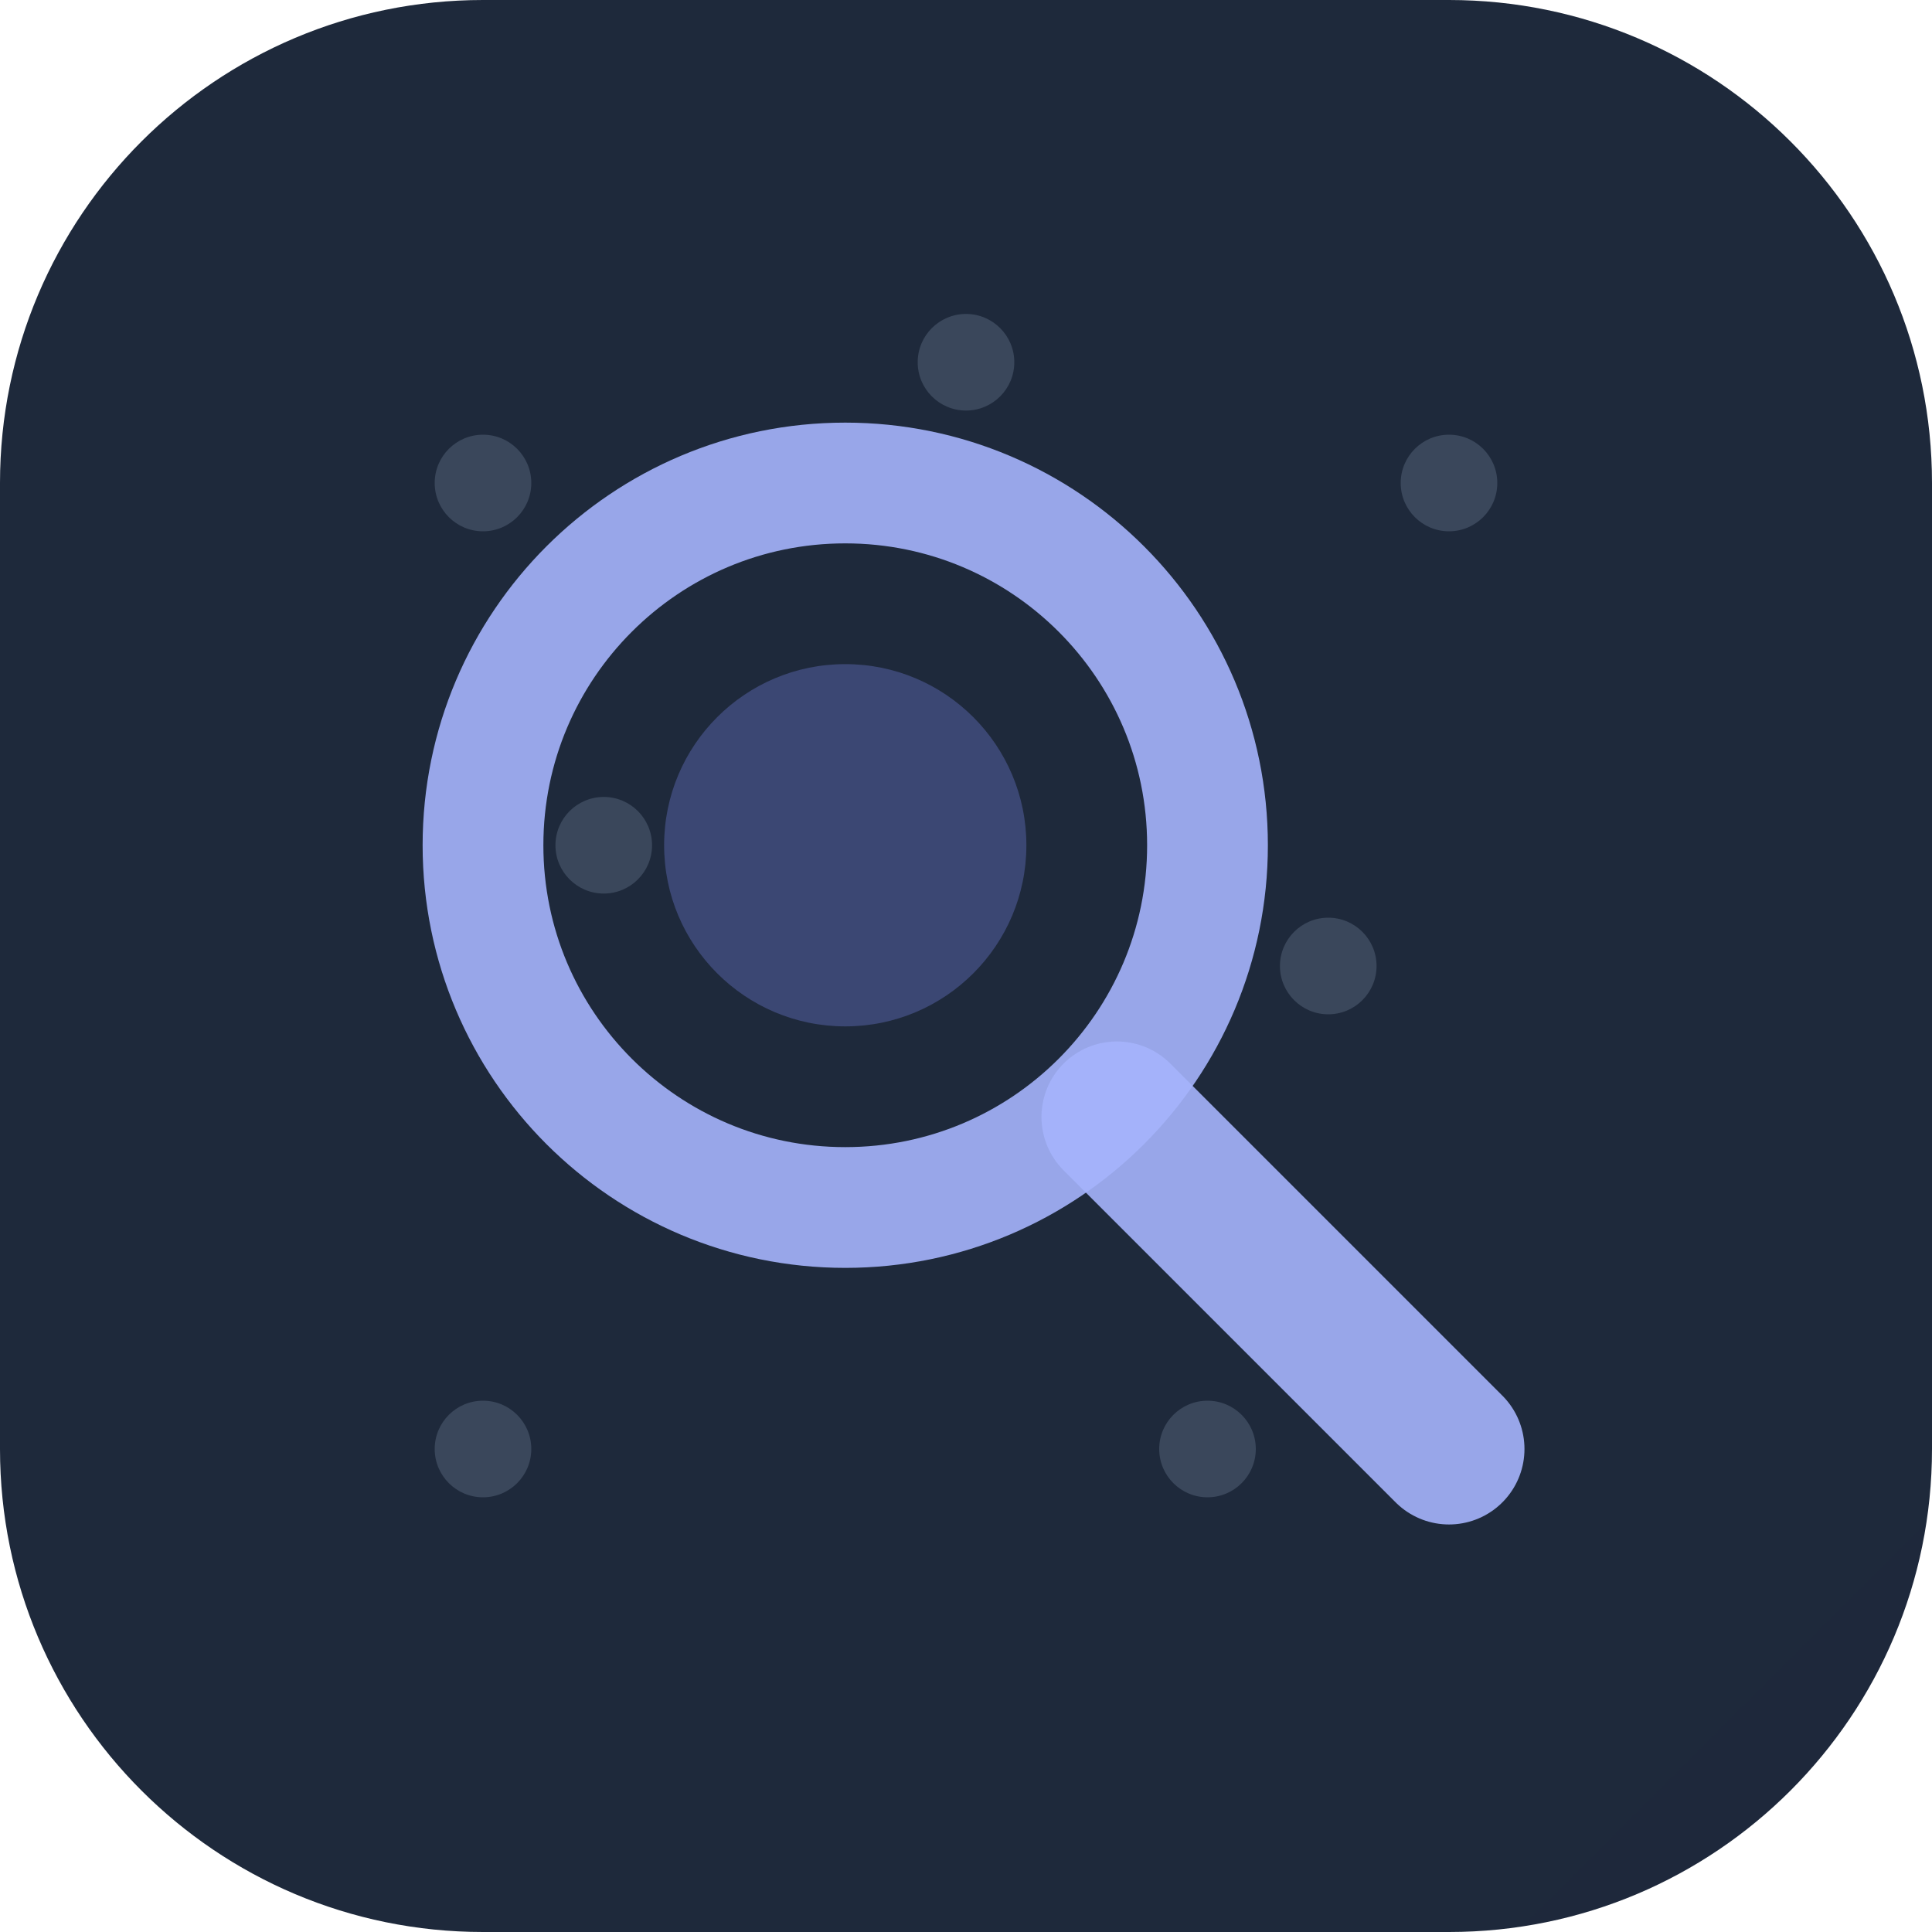
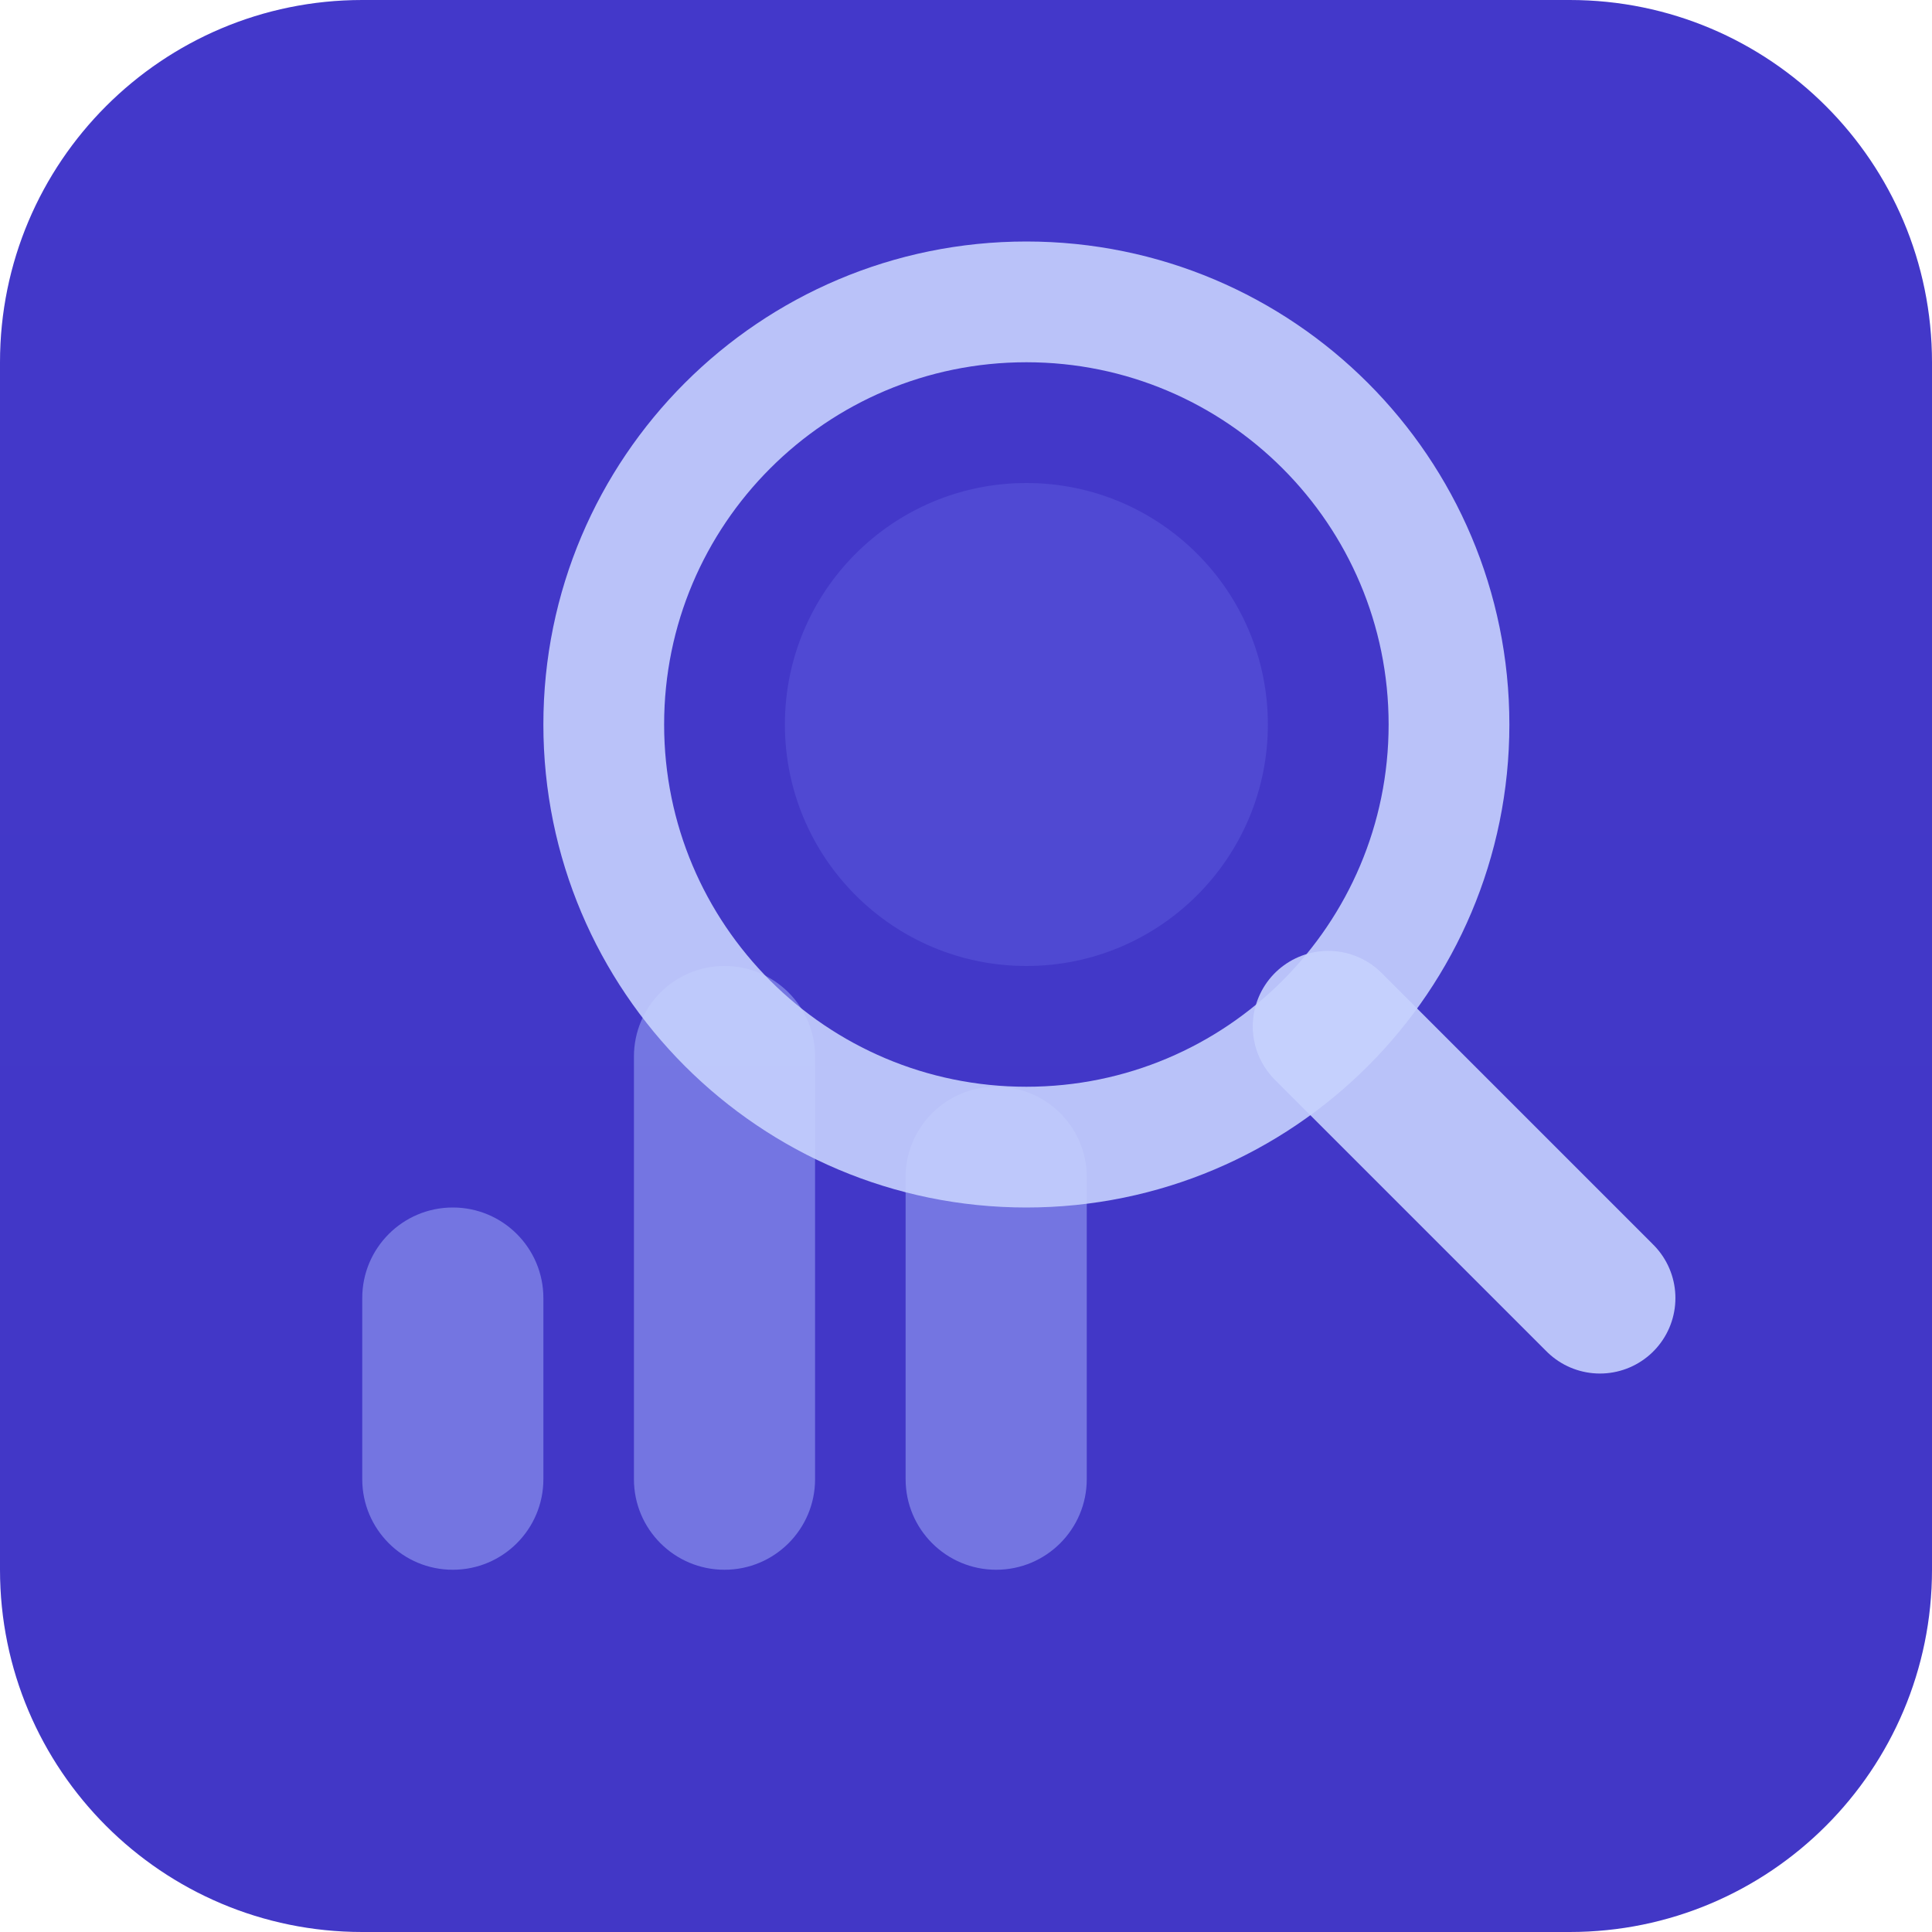
<svg xmlns="http://www.w3.org/2000/svg" viewBox="0 0 32 32">
  <defs>
-     <linearGradient id="bg" x1="0" y1="0" x2="32" y2="32">
-       <stop offset="0%" stop-color="#1e293b" />
-       <stop offset="100%" stop-color="#0f172a" />
+     <linearGradient id="bg" x1="0" y1="0" x2="0" y2="32">
+       <stop offset="0%" stop-color="#4338ca" />
+       <stop offset="100%" stop-color="#1e1b4b" />
    </linearGradient>
  </defs>
-   <rect width="32" height="32" rx="8" fill="url(#bg)" />
-   <circle cx="8" cy="8" r="0.8" fill="#64748b" opacity="0.4" />
-   <circle cx="16" cy="6" r="0.8" fill="#64748b" opacity="0.4" />
-   <circle cx="24" cy="8" r="0.8" fill="#64748b" opacity="0.4" />
-   <circle cx="10" cy="14" r="0.8" fill="#64748b" opacity="0.4" />
-   <circle cx="22" cy="16" r="0.8" fill="#64748b" opacity="0.4" />
-   <circle cx="8" cy="24" r="0.8" fill="#64748b" opacity="0.4" />
-   <circle cx="20" cy="24" r="0.8" fill="#64748b" opacity="0.4" />
-   <circle cx="14" cy="14" r="6" fill="none" stroke="#a5b4fc" stroke-width="2" opacity="0.9" />
-   <circle cx="14" cy="14" r="3" fill="#818cf8" opacity="0.3" />
-   <line x1="18.5" y1="18.5" x2="24" y2="24" stroke="#a5b4fc" stroke-width="2.5" stroke-linecap="round" opacity="0.9" />
+   <rect width="32" height="32" rx="6" fill="url(#bg)" />
+   <rect x="6" y="20" width="3" height="6" rx="1.5" fill="#a5b4fc" opacity="0.5" />
+   <rect x="10.5" y="16" width="3" height="10" rx="1.5" fill="#a5b4fc" opacity="0.5" />
+   <rect x="15" y="18" width="3" height="8" rx="1.5" fill="#a5b4fc" opacity="0.5" />
+   <circle cx="17" cy="12" r="7" fill="none" stroke="#c7d2fe" stroke-width="2" opacity="0.9" />
+   <circle cx="17" cy="12" r="4" fill="#818cf8" opacity="0.2" />
+   <line x1="22" y1="17" x2="26.5" y2="21.5" stroke="#c7d2fe" stroke-width="2.5" stroke-linecap="round" opacity="0.9" />
</svg>
